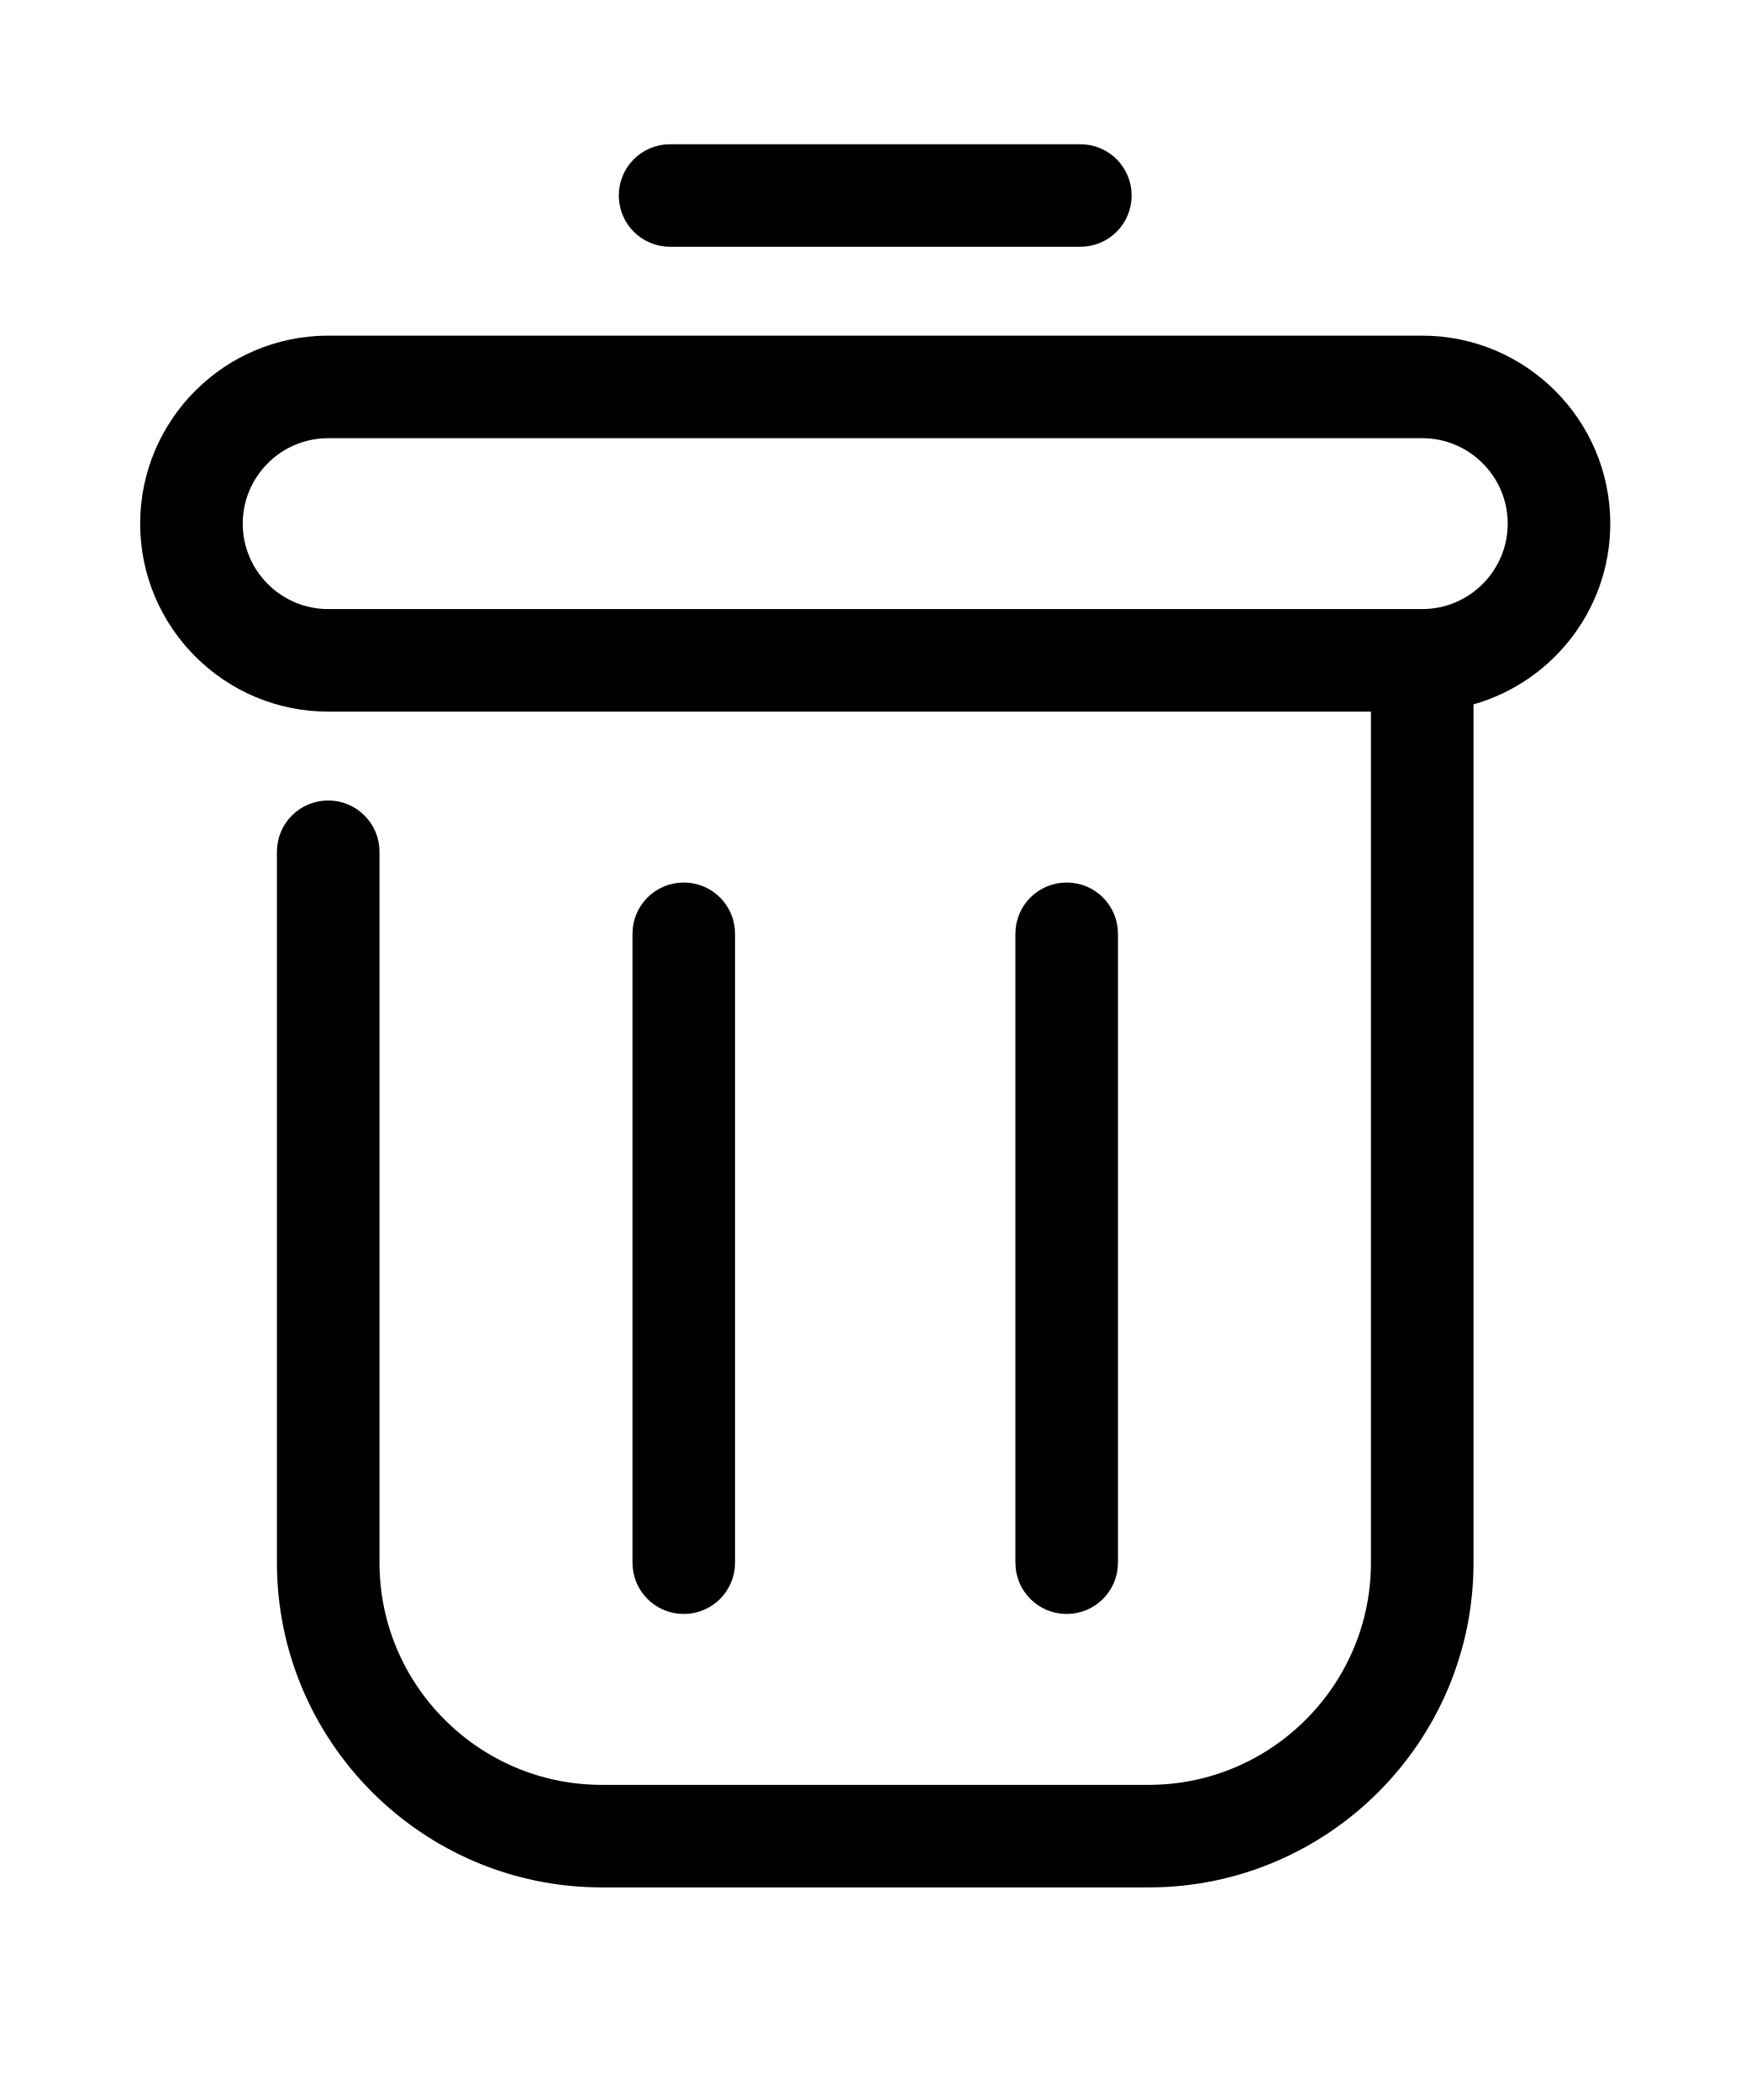
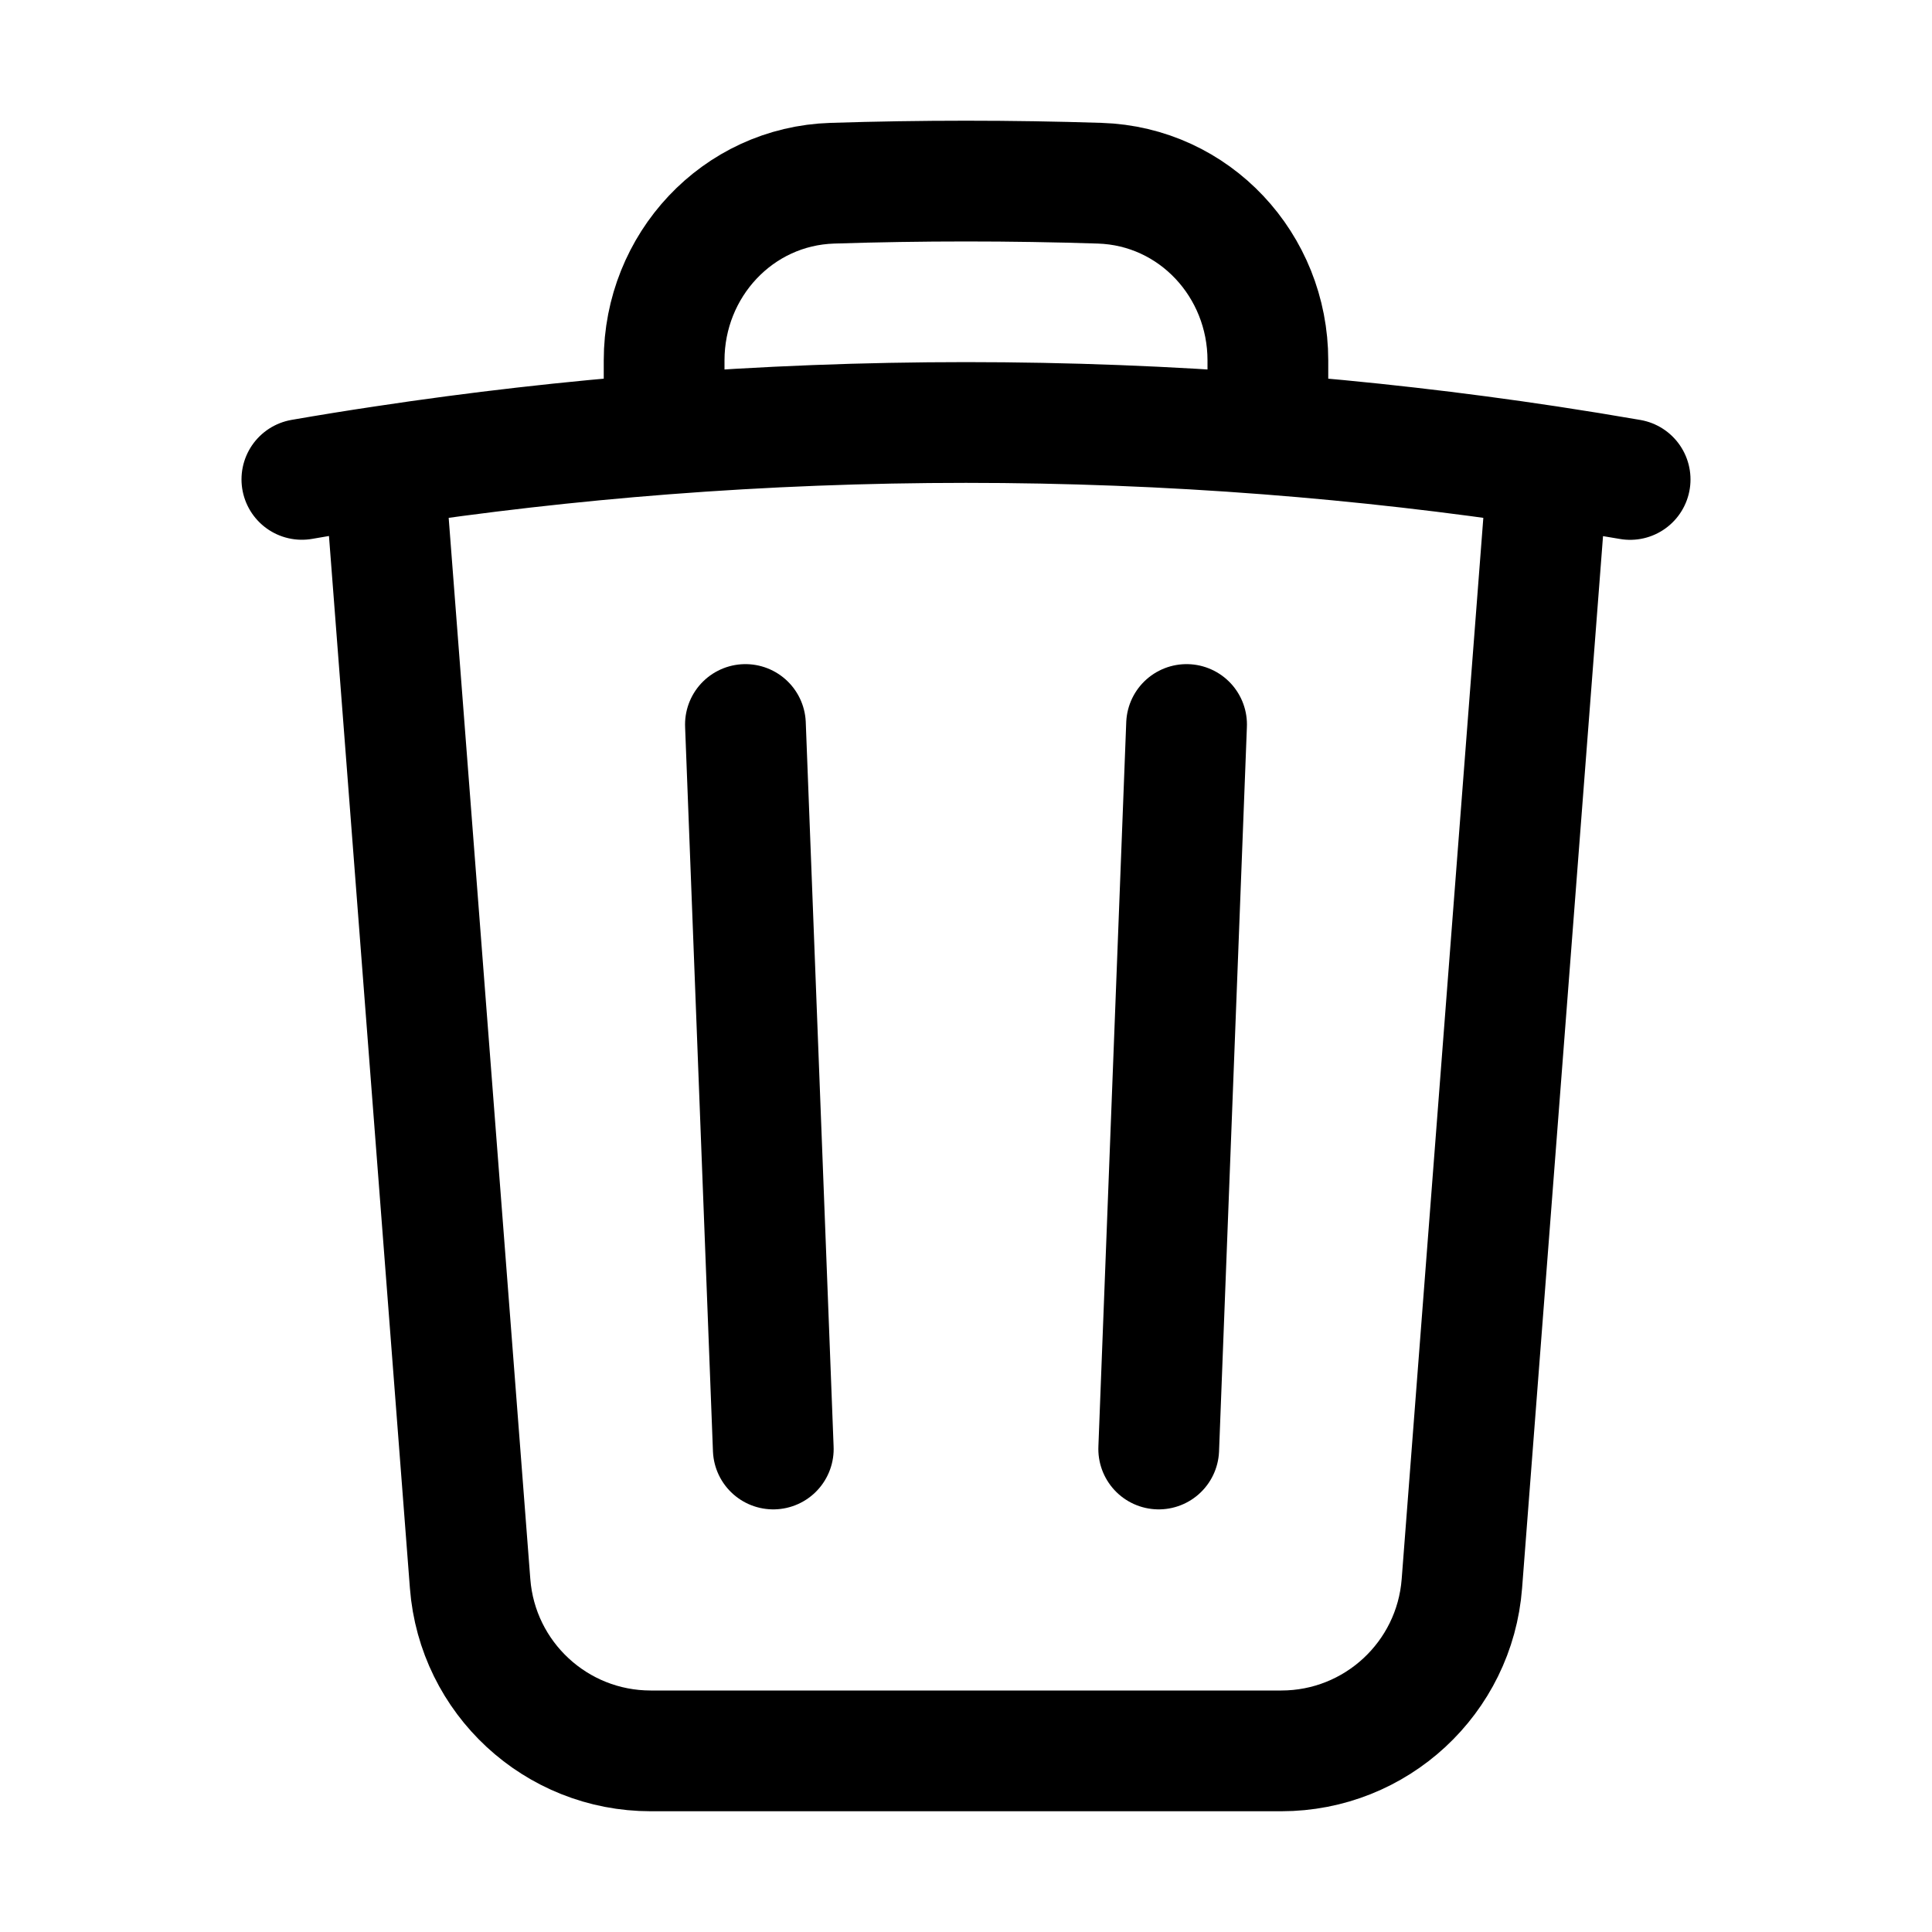
- <svg xmlns="http://www.w3.org/2000/svg" viewBox="0,5,256,256" width="25px" height="30px" stroke-width="0.5" stroke="#000">
-   <g fill="none" fill-rule="nonzero" stroke="#000" stroke-width="1.5" stroke-linecap="butt" stroke-linejoin="none" stroke-miterlimit="10" stroke-dasharray="" stroke-dashoffset="0" font-family="none" font-weight="none" font-size="none" text-anchor="none" style="mix-blend-mode: normal">
-     <path transform="scale(2,2)" d="M79,1c1.66,0 3,1.34 3,3c0,1.66 -1.34,3 -3,3h-30c-1.66,0 -3,-1.34 -3,-3c0,-1.66 1.34,-3 3,-3zM104,15c7.17,0 13,5.83 13,13c0,6.14 -4.28,11.281 -10,12.641v63.359c0,12.68 -10.32,23 -23,23h-40c-12.68,0 -23,-10.32 -23,-23v-52c0,-1.66 1.34,-3 3,-3c1.66,0 3,1.34 3,3v52c0,9.37 7.63,17 17,17h40c9.37,0 17,-7.63 17,-17v-63h-77c-7.17,0 -13,-5.83 -13,-13c0,-7.17 5.83,-13 13,-13zM53,58v46c0,1.66 -1.34,3 -3,3c-1.66,0 -3,-1.34 -3,-3v-46c0,-1.66 1.34,-3 3,-3c1.66,0 3,1.34 3,3zM81,58v46c0,1.66 -1.34,3 -3,3c-1.66,0 -3,-1.34 -3,-3v-46c0,-1.66 1.34,-3 3,-3c1.66,0 3,1.34 3,3z" id="strokeMainSVG" fill-opacity="0" fill="#dddddd" stroke-opacity="0" stroke="#dddddd" stroke-linejoin="round" />
-     <g transform="scale(2,2)" fill="#000000" stroke-linejoin="miter">
-       <path d="M49,1c-1.66,0 -3,1.34 -3,3c0,1.66 1.34,3 3,3h30c1.66,0 3,-1.34 3,-3c0,-1.66 -1.34,-3 -3,-3zM24,15c-7.17,0 -13,5.83 -13,13c0,7.17 5.83,13 13,13h77v63c0,9.37 -7.63,17 -17,17h-40c-9.37,0 -17,-7.63 -17,-17v-52c0,-1.66 -1.34,-3 -3,-3c-1.66,0 -3,1.34 -3,3v52c0,12.68 10.32,23 23,23h40c12.68,0 23,-10.32 23,-23v-63.359c5.72,-1.36 10,-6.501 10,-12.641c0,-7.17 -5.83,-13 -13,-13zM24,21h80c3.86,0 7,3.14 7,7c0,3.86 -3.14,7 -7,7h-80c-3.86,0 -7,-3.14 -7,-7c0,-3.86 3.14,-7 7,-7zM50,55c-1.66,0 -3,1.34 -3,3v46c0,1.66 1.34,3 3,3c1.66,0 3,-1.34 3,-3v-46c0,-1.66 -1.34,-3 -3,-3zM78,55c-1.66,0 -3,1.34 -3,3v46c0,1.66 1.34,3 3,3c1.66,0 3,-1.34 3,-3v-46c0,-1.66 -1.34,-3 -3,-3z">
-             </path>
-     </g>
-   </g>
+ <svg xmlns="http://www.w3.org/2000/svg" fill="none" viewBox="0 0 24 24" stroke-width="1.5" stroke="#000" aria-hidden="true" focusable="false" class="css-eh0gyc" width="20px" height="20px">
+   <path stroke-linecap="round" stroke-linejoin="round" d="M14.74 9l-.346 9m-4.788 0L9.26 9m9.968-3.21c.342.052.682.107 1.022.166m-1.022-.165L18.16 19.673a2.25 2.25 0 01-2.244 2.077H8.084a2.25 2.25 0 01-2.244-2.077L4.772 5.79m14.456 0a48.108 48.108 0 00-3.478-.397m-12 .562c.34-.059.68-.114 1.022-.165m0 0a48.11 48.11 0 013.478-.397m7.5 0v-.916c0-1.18-.91-2.164-2.09-2.201a51.964 51.964 0 00-3.32 0c-1.18.037-2.09 1.022-2.09 2.201v.916m7.5 0a48.667 48.667 0 00-7.5 0">
+     </path>
</svg>
